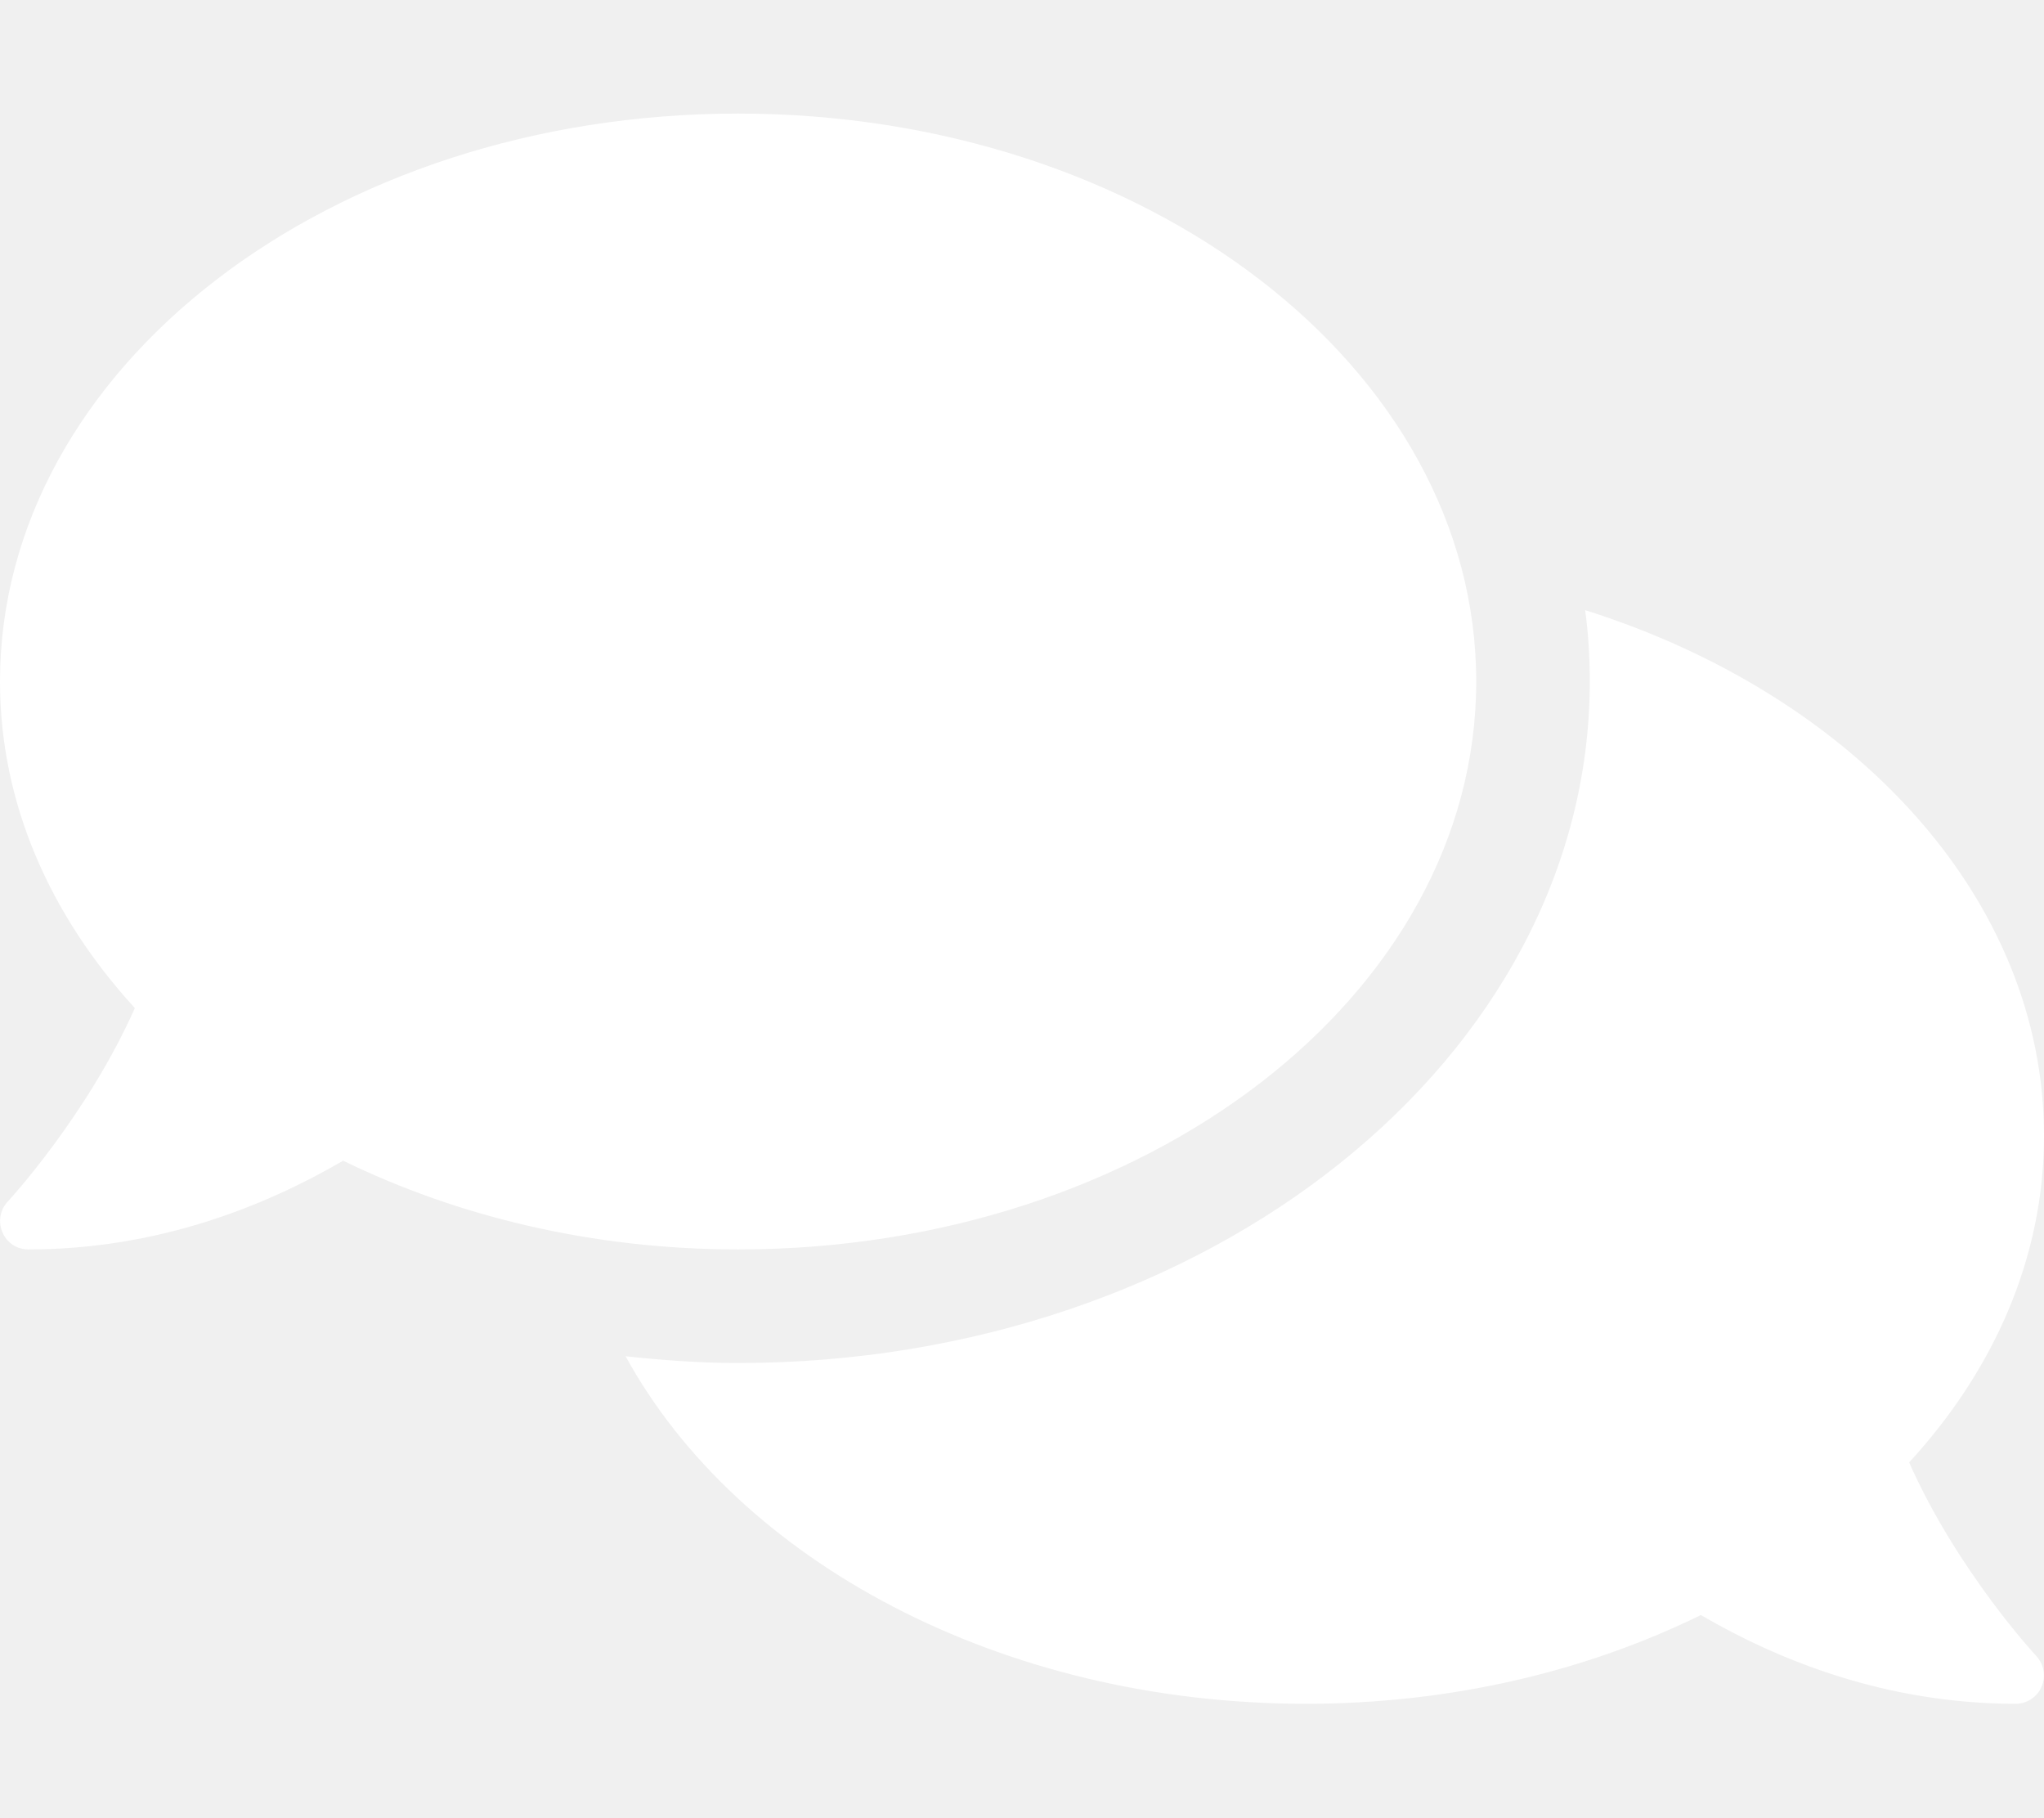
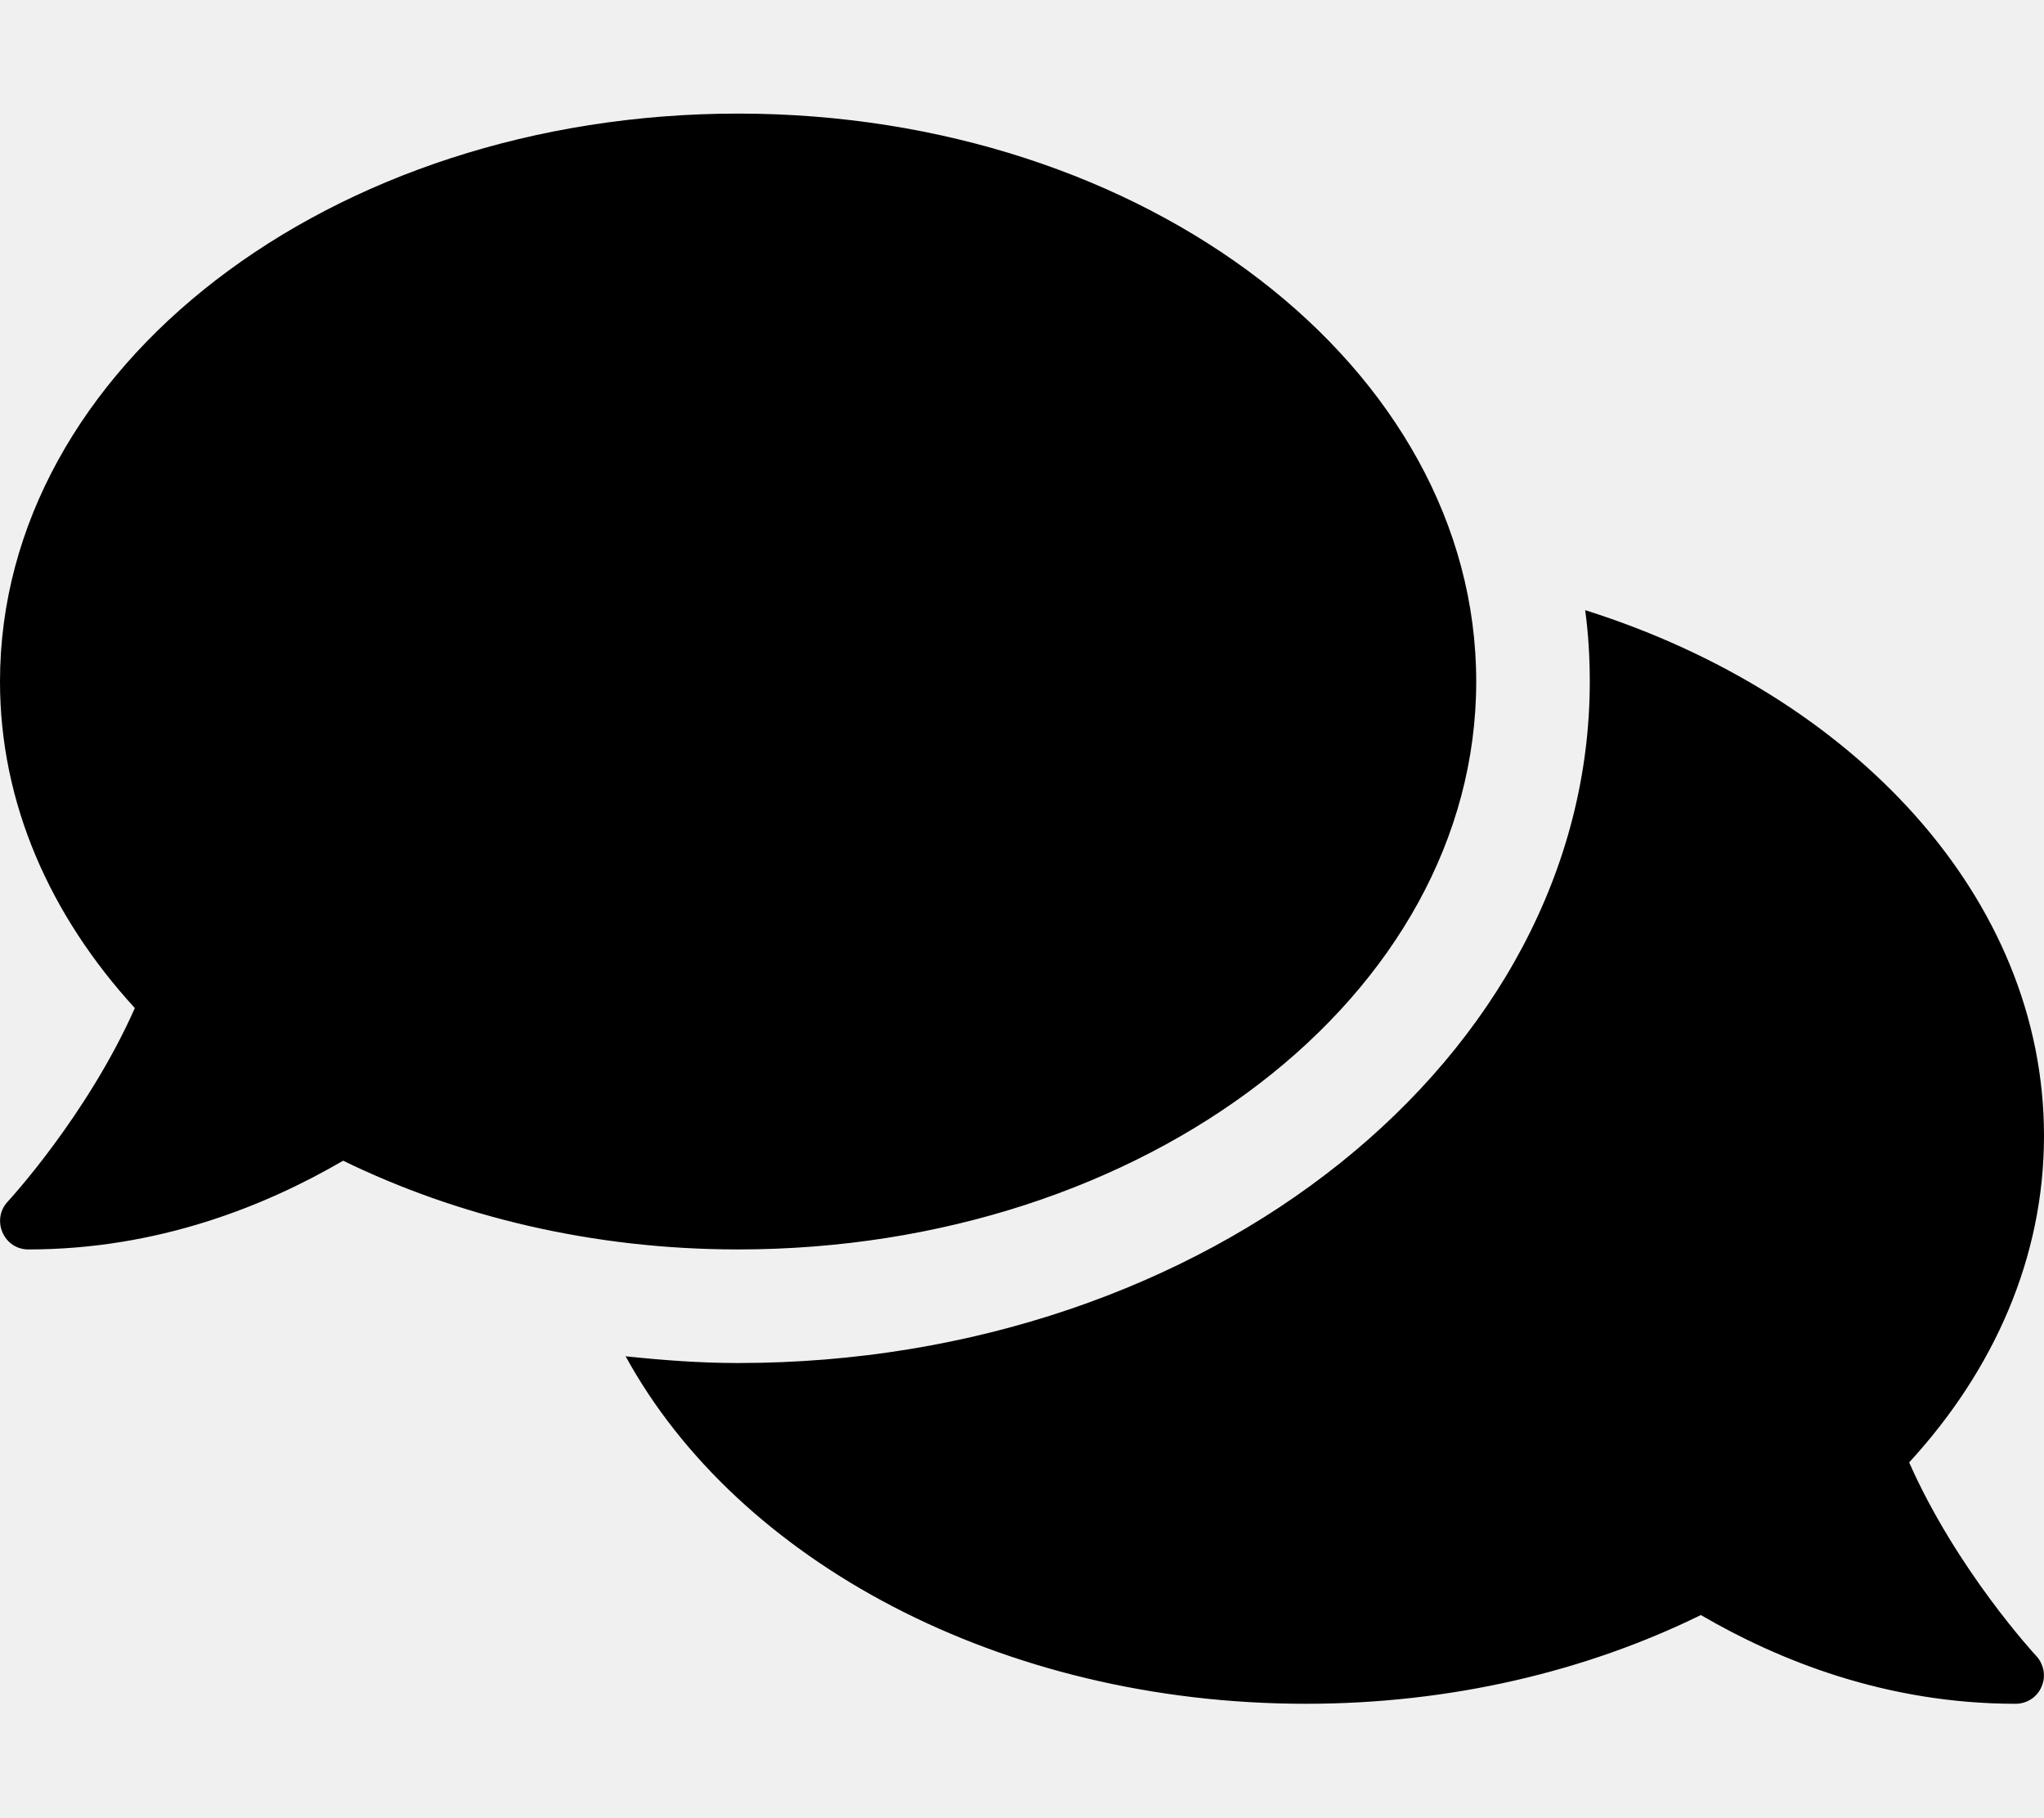
- <svg xmlns="http://www.w3.org/2000/svg" aria-hidden="true" focusable="false" data-prefix="fas" data-icon="comments" class="svg-inline--fa fa-comments fa-w-18" role="img" viewBox="0 0 576 512" version="1.1" id="svg4">
-   <defs id="defs8" />
-   <path fill="currentColor" d="M416 192c0-88.4-93.1-160-208-160S0 103.6 0 192c0 34.3 14.1 65.9 38 92-13.4 30.2-35.5 54.2-35.8 54.5-2.2 2.3-2.8 5.7-1.5 8.7S4.8 352 8 352c36.6 0 66.9-12.3 88.7-25 32.2 15.7 70.3 25 111.3 25 114.9 0 208-71.6 208-160zm122 220c23.9-26 38-57.7 38-92 0-66.9-53.5-124.2-129.3-148.1.9 6.6 1.3 13.3 1.3 20.1 0 105.9-107.7 192-240 192-10.8 0-21.3-.8-31.7-1.9C207.8 439.6 281.8 480 368 480c41 0 79.1-9.2 111.3-25 21.8 12.7 52.1 25 88.7 25 3.2 0 6.1-1.9 7.3-4.8 1.3-2.9.7-6.3-1.5-8.7-.3-.3-22.4-24.2-35.8-54.5z" id="path2" style="fill:#ffffff" />
+ <svg xmlns="http://www.w3.org/2000/svg" viewBox="0 0 576 512" aria-hidden="true" focusable="false" role="img">
+   <path fill="currentColor" d="M416 192c0-88.4-93.1-160-208-160S0 103.6 0 192c0 34.3 14.1 65.9 38 92-13.4 30.2-35.5 54.2-35.8 54.5-2.2 2.3-2.8 5.7-1.5 8.7S4.8 352 8 352c36.6 0 66.9-12.3 88.7-25 32.2 15.7 70.3 25 111.3 25 114.9 0 208-71.6 208-160zm122 220c23.9-26 38-57.7 38-92 0-66.9-53.5-124.2-129.3-148.1.9 6.6 1.3 13.3 1.3 20.1 0 105.9-107.7 192-240 192-10.8 0-21.3-.8-31.7-1.9C207.8 439.6 281.8 480 368 480c41 0 79.1-9.2 111.3-25 21.8 12.7 52.1 25 88.7 25 3.2 0 6.1-1.9 7.3-4.8 1.3-2.9.7-6.3-1.5-8.7-.3-.3-22.4-24.2-35.8-54.5z" />
</svg>
